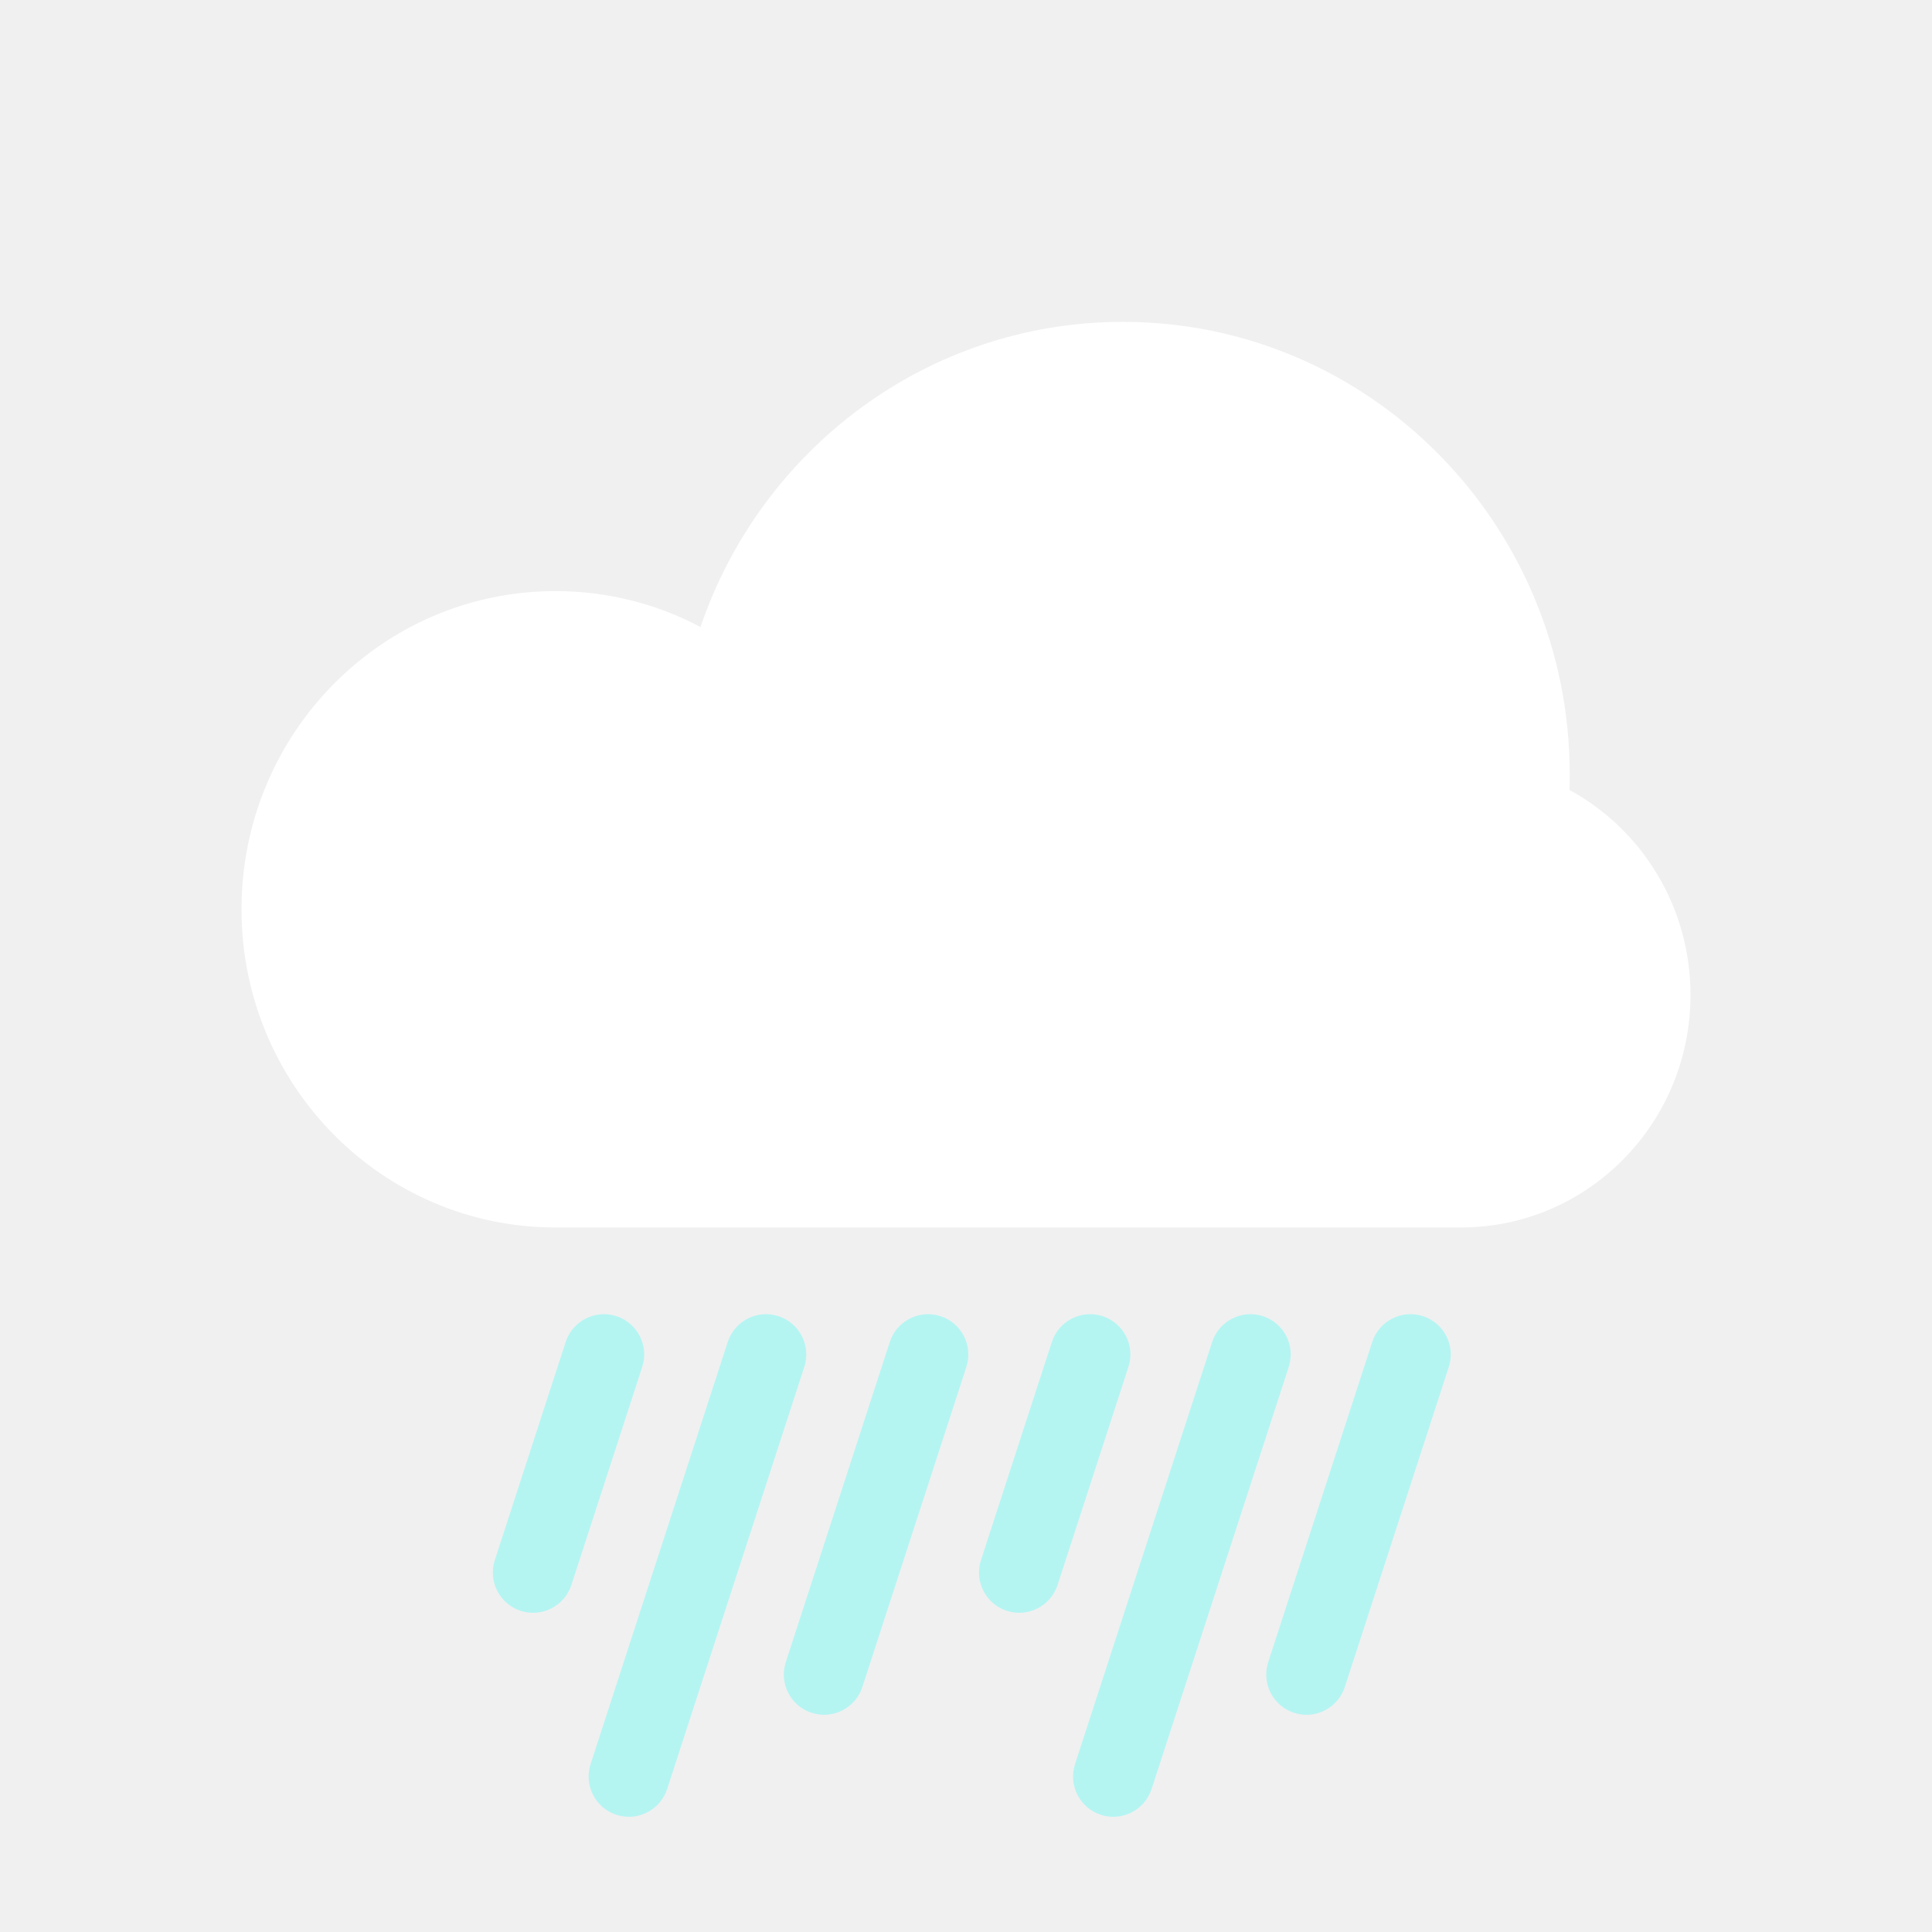
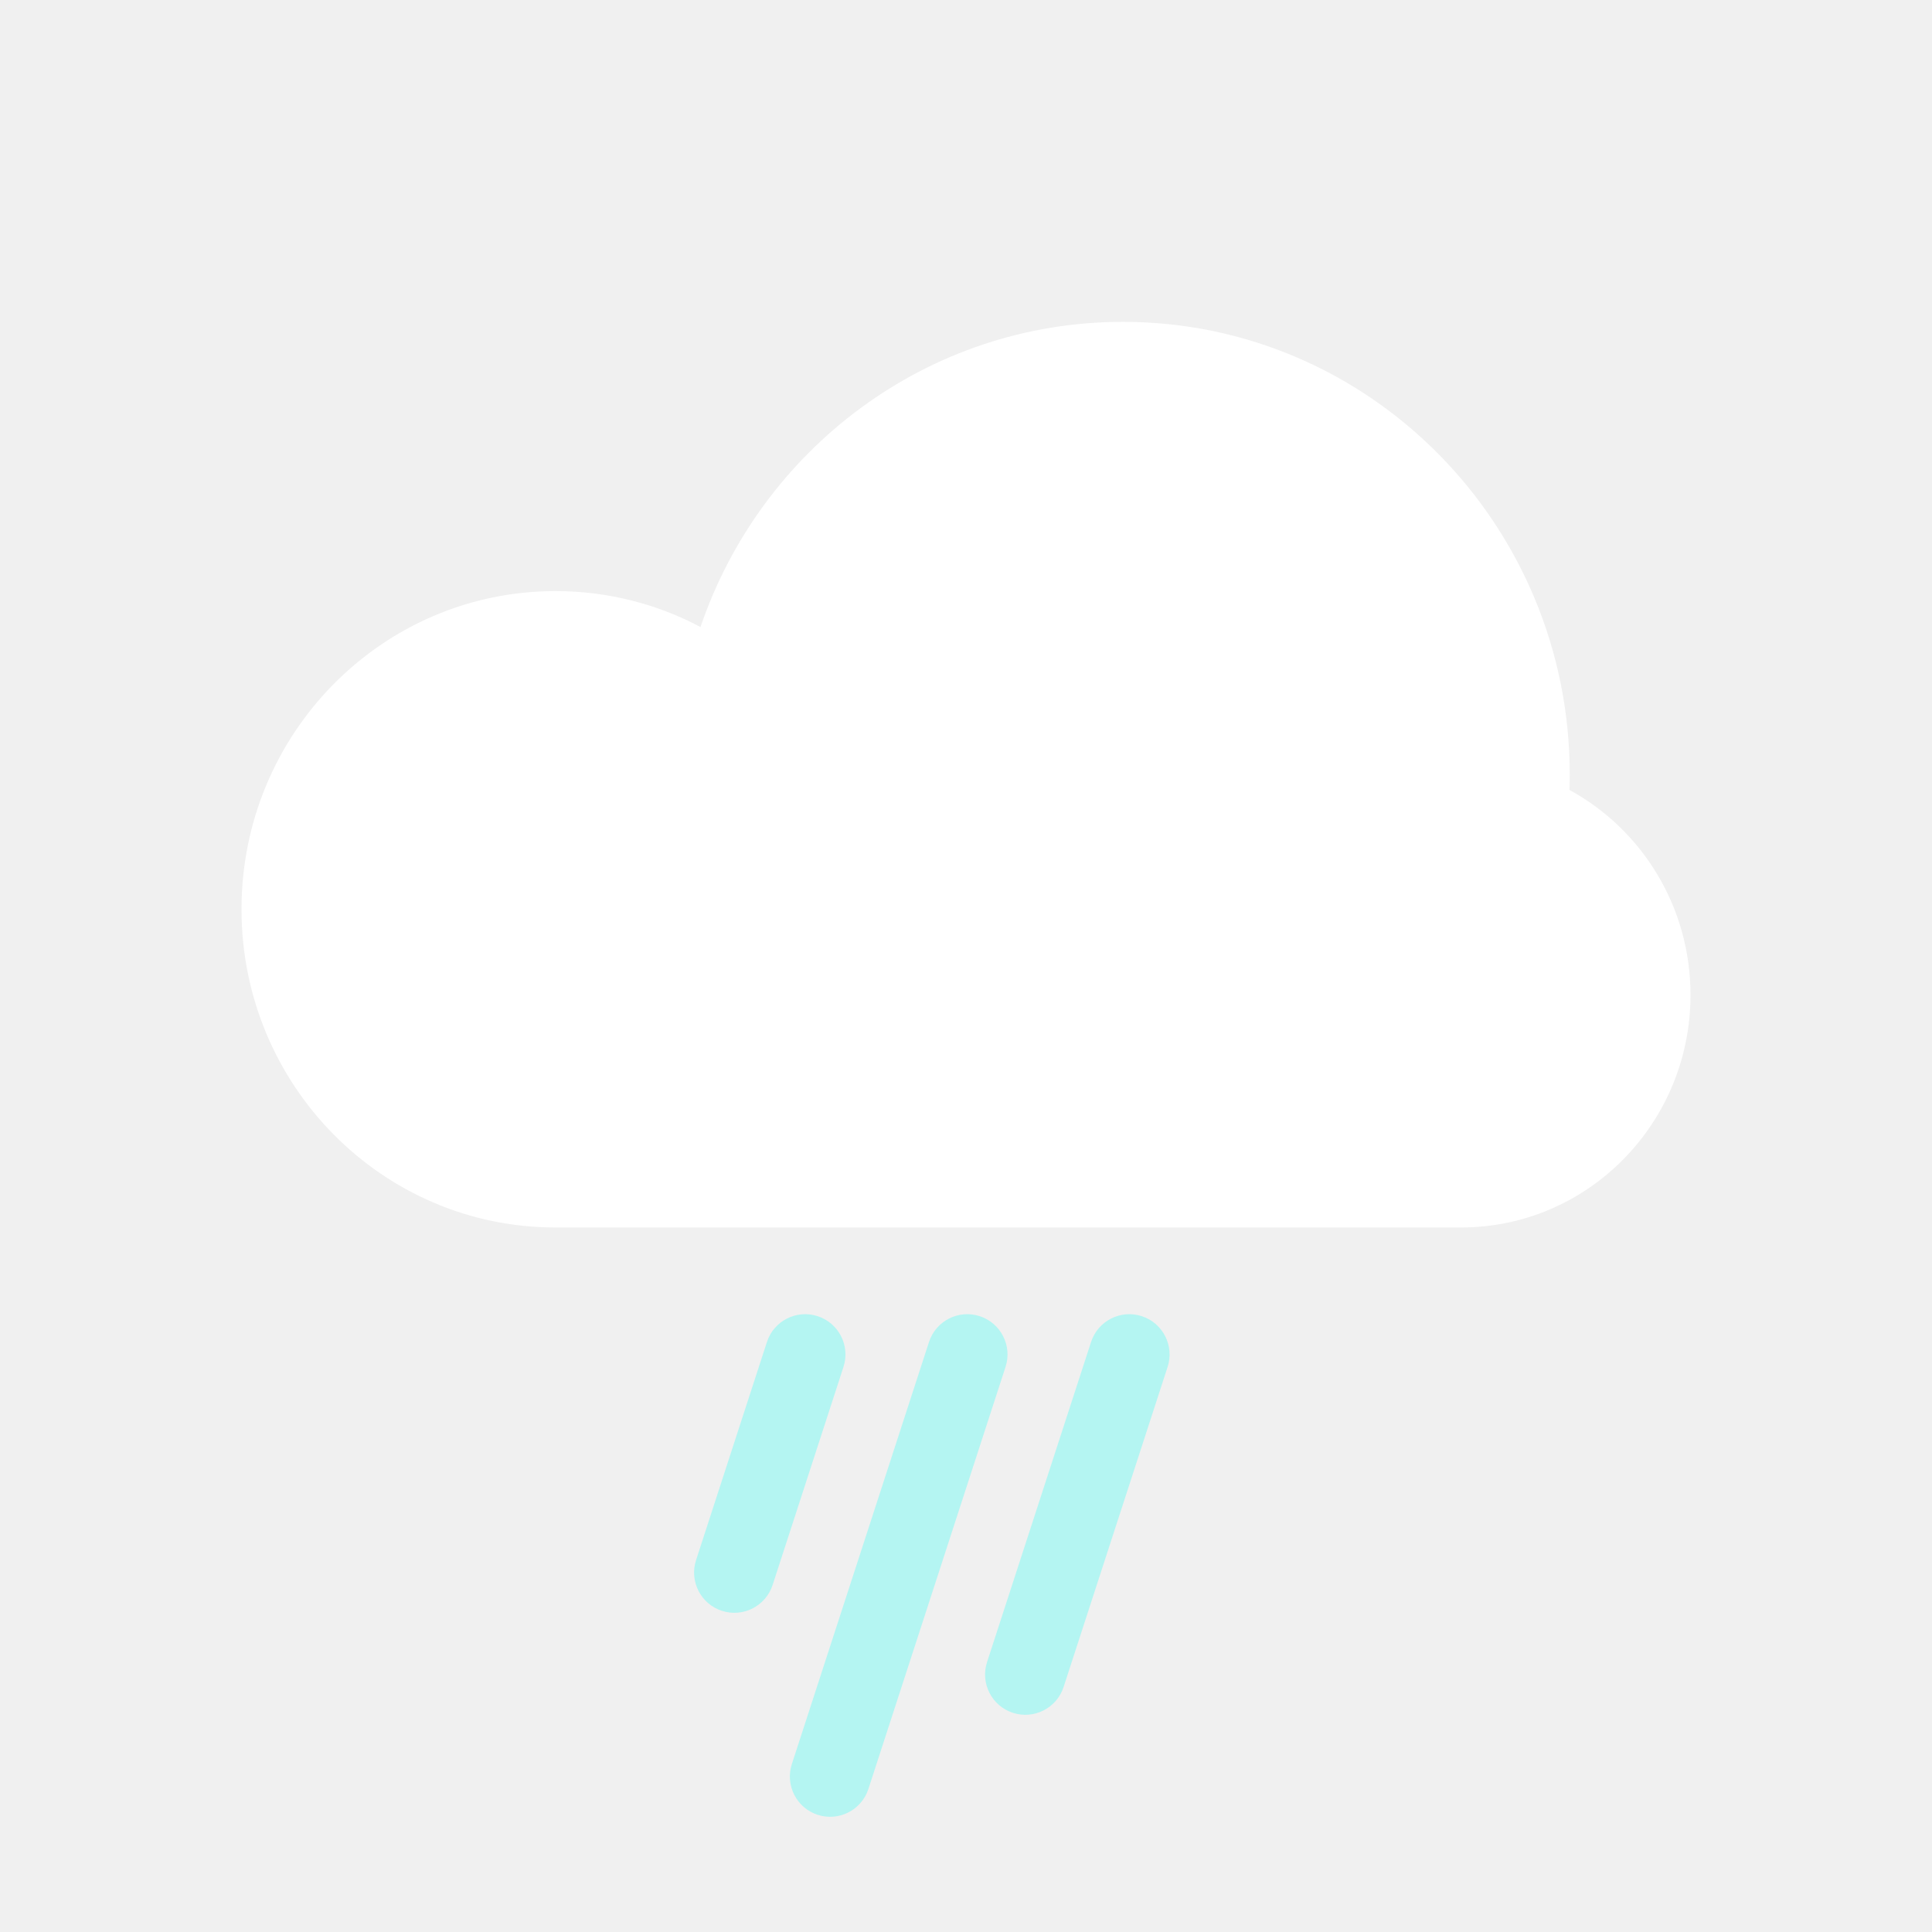
<svg xmlns="http://www.w3.org/2000/svg" width="240" height="240" viewBox="0 0 240 240" fill="none">
  <path d="M194.969 98.133C194.99 97.502 195 96.867 195 96.231C195 65.165 170.152 39.981 139.5 39.981C115.185 39.981 94.522 55.828 87.018 77.889C81.628 75.038 75.5 73.427 69 73.427C47.461 73.427 30 91.124 30 112.954C30 134.784 47.461 152.481 69 152.481L139.5 152.481C139.525 152.481 139.55 152.481 139.575 152.481H181.5C197.24 152.481 210 139.548 210 123.596C210 112.58 203.917 103.005 194.969 98.133Z" fill="white" />
-   <path fill-rule="evenodd" clip-rule="evenodd" d="M96.702 163.499C94.076 162.646 91.255 164.083 90.402 166.71L73.365 219.143C72.512 221.769 73.949 224.59 76.575 225.443C79.202 226.297 82.022 224.859 82.876 222.233L99.912 169.8C100.766 167.174 99.328 164.353 96.702 163.499ZM156.882 163.499C154.256 162.646 151.435 164.083 150.581 166.71L133.545 219.143C132.691 221.769 134.129 224.59 136.755 225.443C139.381 226.297 142.202 224.859 143.055 222.233L160.092 169.8C160.945 167.174 159.508 164.353 156.882 163.499ZM110.534 166.71C111.387 164.083 114.208 162.646 116.834 163.499C119.461 164.353 120.898 167.174 120.045 169.8L107.125 209.563C106.272 212.189 103.451 213.626 100.824 212.773C98.198 211.92 96.761 209.099 97.614 206.473L110.534 166.71ZM176.765 163.499C174.139 162.646 171.318 164.083 170.465 166.71L157.545 206.473C156.692 209.099 158.129 211.92 160.755 212.773C163.381 213.626 166.202 212.189 167.056 209.563L179.975 169.8C180.829 167.174 179.391 164.353 176.765 163.499ZM70.27 166.71C71.123 164.083 73.944 162.646 76.57 163.499C79.196 164.353 80.634 167.174 79.78 169.8L70.977 196.892C70.124 199.519 67.303 200.956 64.677 200.103C62.051 199.249 60.613 196.429 61.467 193.802L70.27 166.71ZM136.965 163.499C134.339 162.646 131.518 164.083 130.665 166.71L121.862 193.802C121.009 196.429 122.446 199.249 125.072 200.103C127.699 200.956 130.519 199.519 131.373 196.892L140.176 169.8C141.029 167.174 139.592 164.353 136.965 163.499Z" fill="#B4F5F2" />
+   <path fill-rule="evenodd" clip-rule="evenodd" d="M115.402 166.71C116.255 164.083 119.076 162.646 121.702 163.499C124.328 164.353 125.766 167.174 124.912 169.8L107.876 222.233C107.022 224.859 104.202 226.297 101.575 225.443C98.949 224.59 97.512 221.769 98.365 219.143L115.402 166.71ZM135.534 166.71C136.387 164.083 139.208 162.646 141.834 163.499C144.461 164.353 145.898 167.174 145.045 169.8L132.125 209.563C131.272 212.189 128.451 213.626 125.824 212.773C123.198 211.92 121.761 209.099 122.614 206.473L135.534 166.71ZM101.57 163.499C98.944 162.646 96.123 164.083 95.27 166.71L86.467 193.802C85.613 196.429 87.051 199.249 89.677 200.103C92.303 200.956 95.124 199.519 95.977 196.892L104.78 169.8C105.634 167.174 104.196 164.353 101.57 163.499Z" fill="#B4F5F2" />
</svg>
